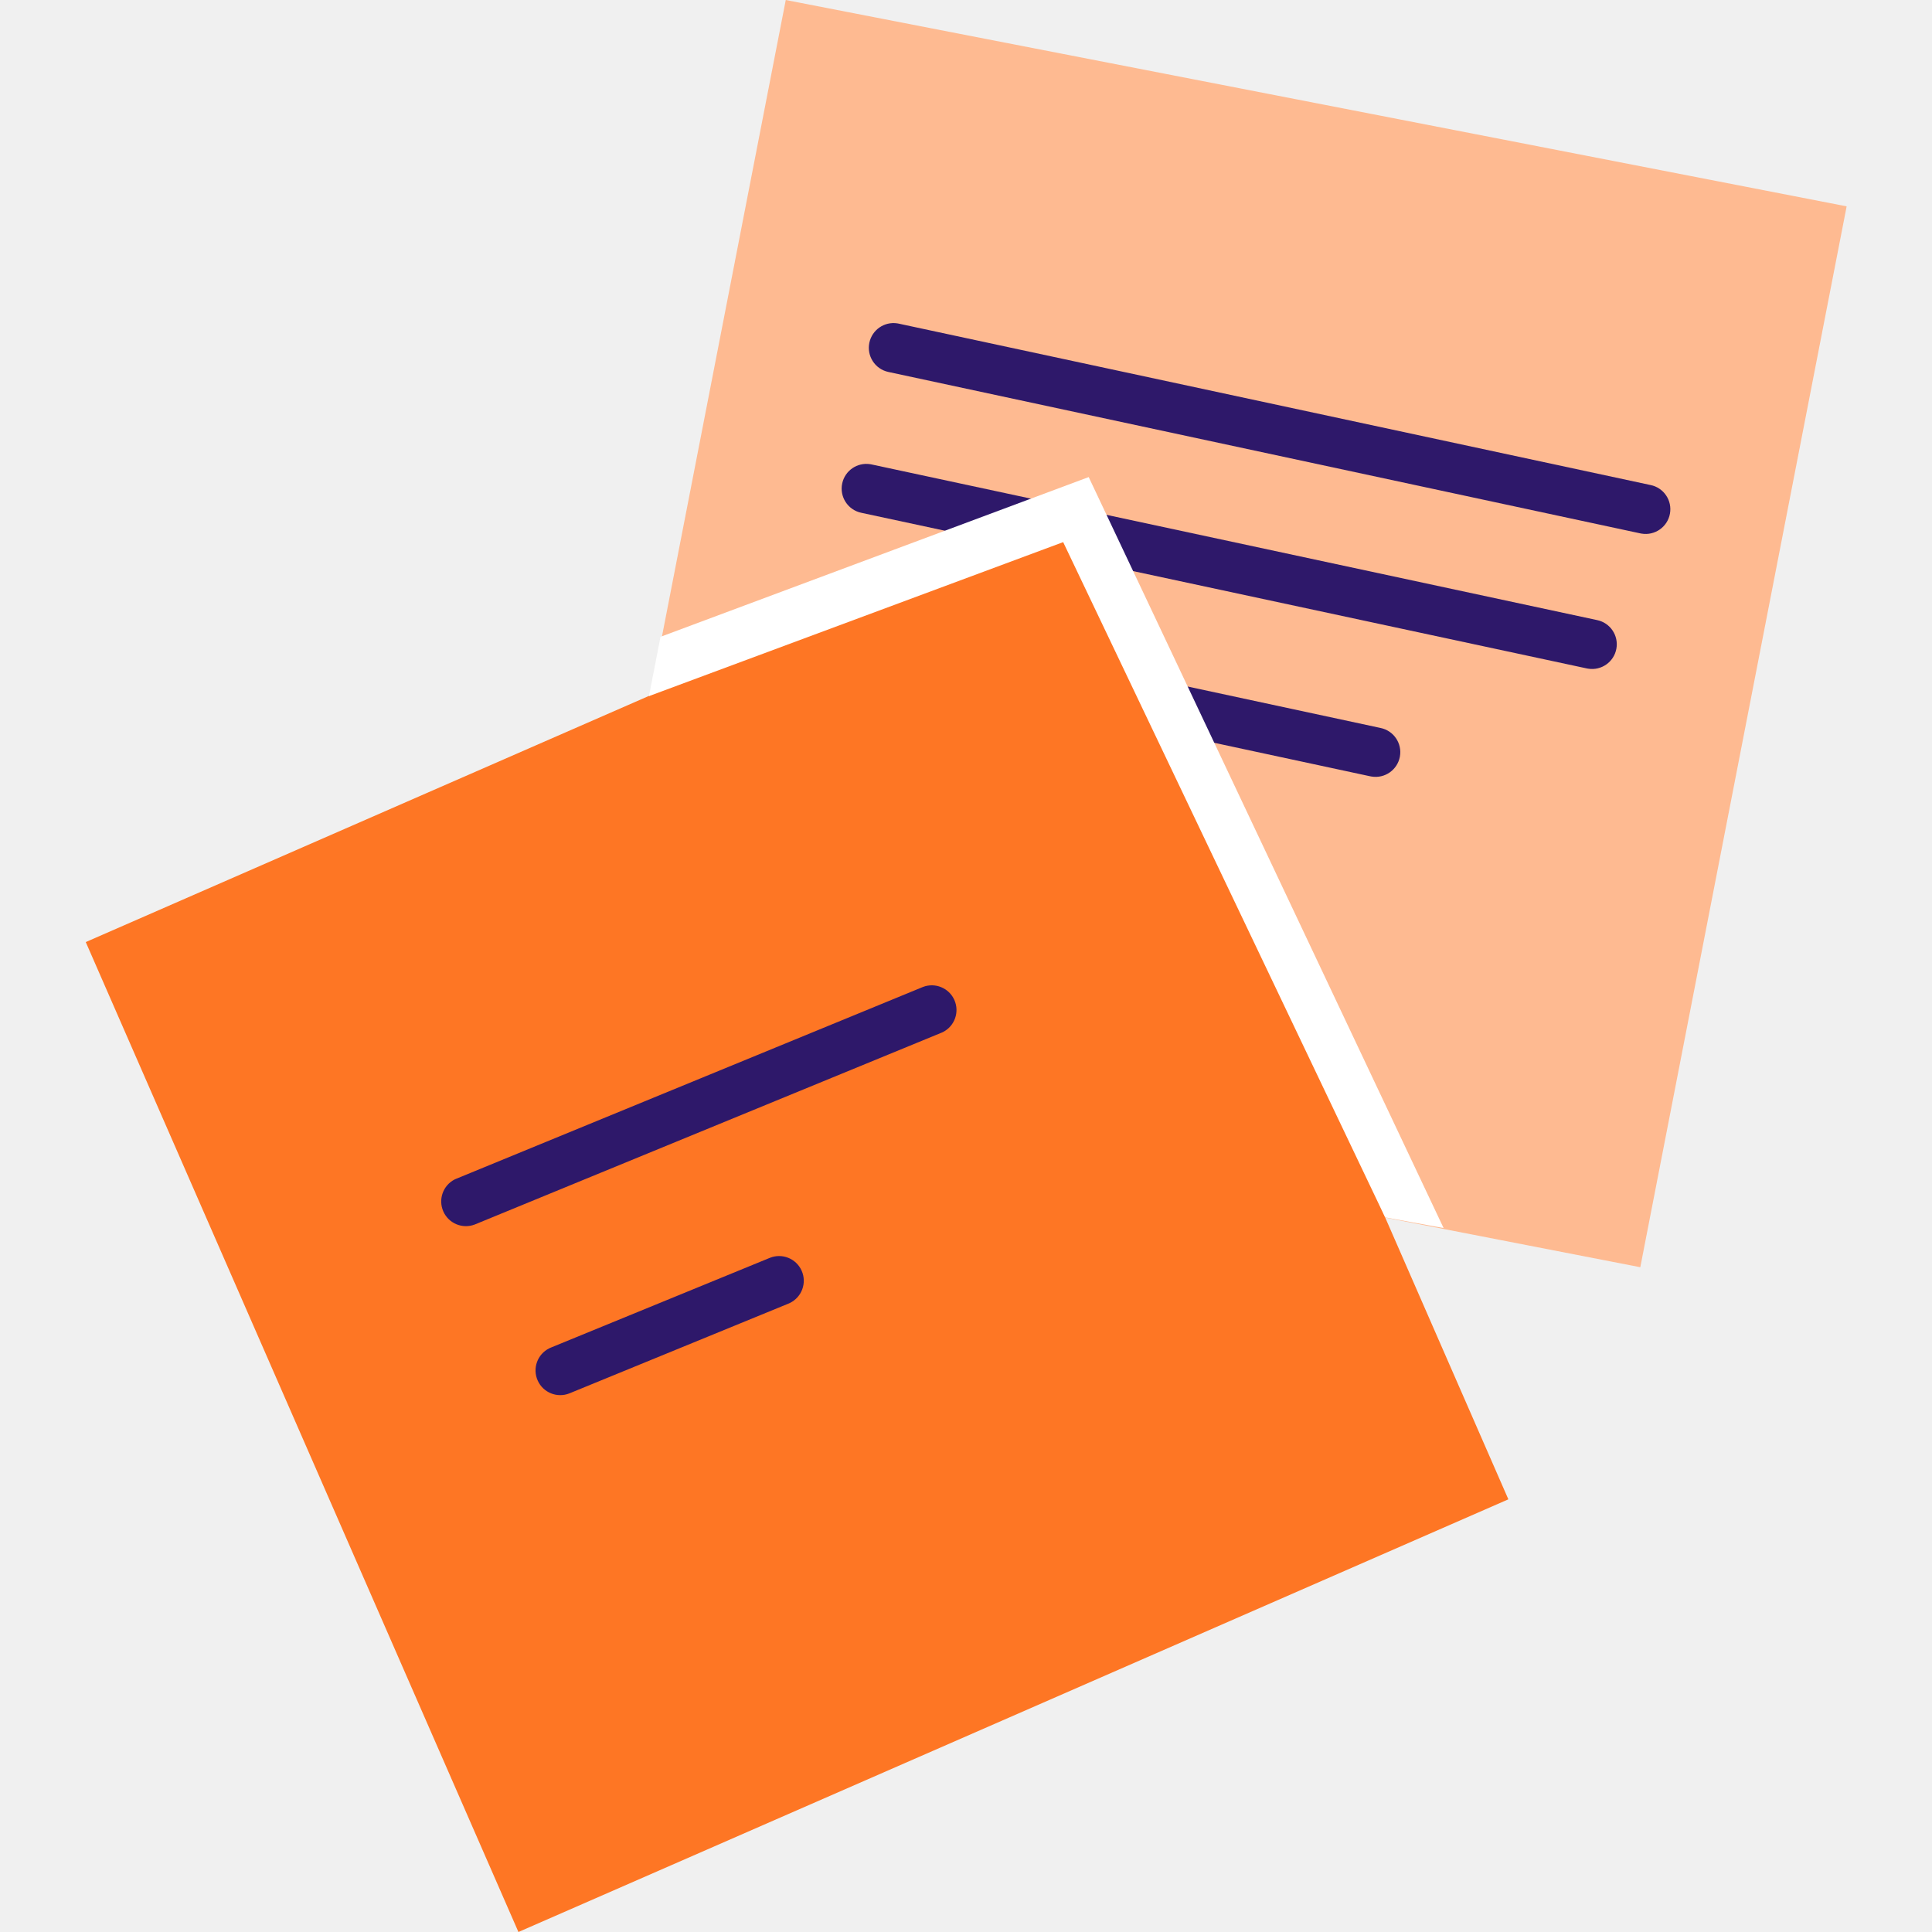
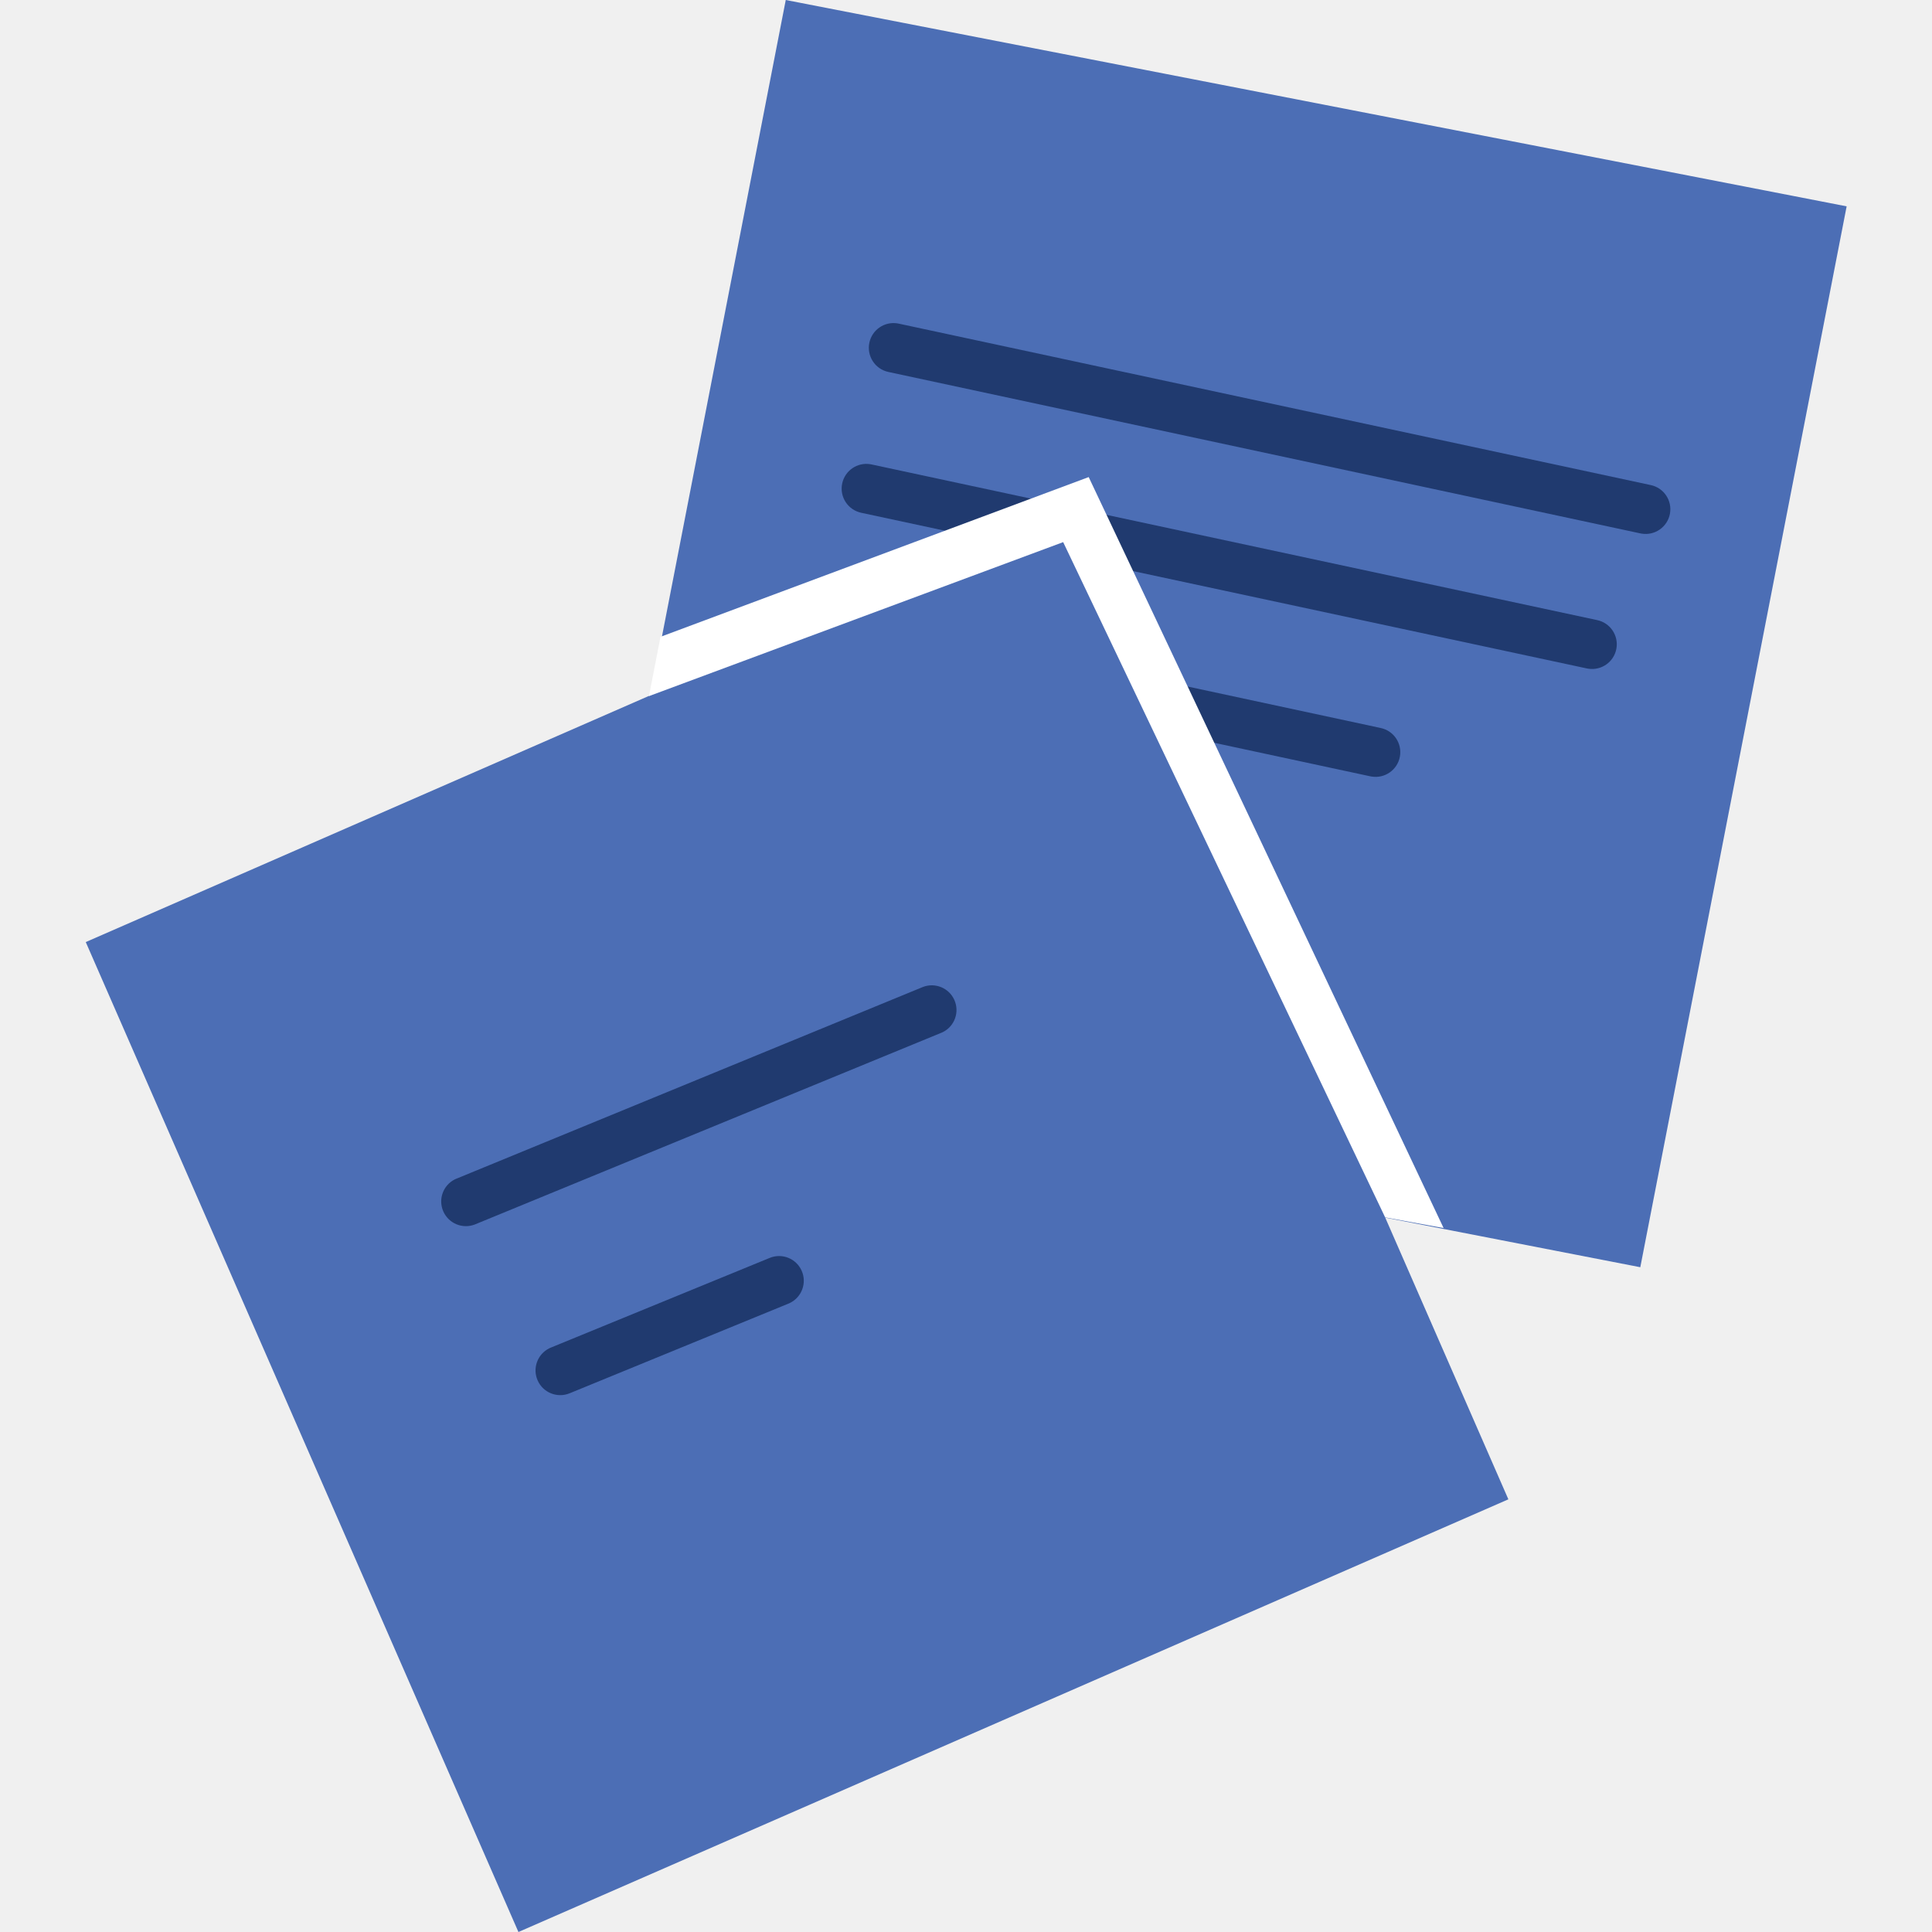
<svg xmlns="http://www.w3.org/2000/svg" width="60" height="60" viewBox="0 0 213.795 234.623">
  <g id="notes" transform="translate(-0.602 -0.364)">
    <g id="post_it_II" transform="translate(60)">
-       <rect id="Rectangle" width="131.196" height="131.196" transform="matrix(0.982, 0.191, -0.191, 0.982, 25.611, 0.364)" fill="#feba91" />
+       <rect id="Rectangle" width="131.196" height="131.196" transform="matrix(0.982, 0.191, -0.191, 0.982, 25.611, 0.364)" fill="#4C6EB5" />
      <g id="lines_2_" transform="translate(29 42)">
-         <path id="Path" d="M.067,2.371A3,3,0,0,1,3.457.035L3.63.067l91.3,19.6a3,3,0,0,1-1.086,5.9l-.173-.032-91.3-19.6A3,3,0,0,1,.067,2.371Z" transform="translate(6.699 -2.401)" fill="#2e186a" />
-         <path id="Path-2" data-name="Path" d="M.067,2.371A3,3,0,0,1,3.456.035L3.63.067l88.1,18.9a3,3,0,0,1-1.085,5.9l-.173-.032-88.1-18.9A3,3,0,0,1,.067,2.371Z" transform="translate(3.399 14.699)" fill="#2e186a" />
-         <path id="Path-3" data-name="Path" d="M.068,2.371A3,3,0,0,1,3.457.035l.173.032,67.5,14.5a3,3,0,0,1-1.087,5.9l-.173-.032-67.5-14.5A3,3,0,0,1,.068,2.371Z" transform="translate(-2.301 32.199)" fill="#2e186a" />
+         <path id="Path" d="M.067,2.371A3,3,0,0,1,3.457.035L3.63.067l91.3,19.6a3,3,0,0,1-1.086,5.9l-.173-.032-91.3-19.6A3,3,0,0,1,.067,2.371Z" transform="translate(6.699 -2.401)" fill="#203A6F" />
+         <path id="Path-2" data-name="Path" d="M.067,2.371A3,3,0,0,1,3.456.035L3.63.067l88.1,18.9a3,3,0,0,1-1.085,5.9l-.173-.032-88.1-18.9A3,3,0,0,1,.067,2.371Z" transform="translate(3.399 14.699)" fill="#203A6F" />
+         <path id="Path-3" data-name="Path" d="M.068,2.371A3,3,0,0,1,3.457.035l.173.032,67.5,14.5a3,3,0,0,1-1.087,5.9l-.173-.032-67.5-14.5A3,3,0,0,1,.068,2.371Z" transform="translate(-2.301 32.199)" fill="#203A6F" />
      </g>
    </g>
    <g id="post_it_1_" transform="translate(0 58)">
-       <rect id="Rectangle-2" data-name="Rectangle" width="131.2" height="131.2" transform="translate(0.602 56.769) rotate(-23.609)" fill="#fe7624" />
+       <rect id="Rectangle-2" data-name="Rectangle" width="131.2" height="131.2" transform="translate(0.602 56.769) rotate(-23.609)" fill="#4C6EB5" />
      <g id="lines_3_" transform="translate(46 65)">
-         <path id="Path-4" data-name="Path" d="M58.561.226A3,3,0,0,1,61,5.7l-.161.072-56.7,23.3A3,3,0,0,1,1.7,23.6l.161-.072Z" transform="translate(-2.301 -3.001)" fill="#2e186a" />
-         <path id="Path-5" data-name="Path" d="M28.463.225A3,3,0,0,1,30.9,5.705l-.161.072-26.6,10.9A3,3,0,0,1,1.7,11.2l.161-.072Z" transform="translate(9.199 29.899)" fill="#2e186a" />
+         <path id="Path-4" data-name="Path" d="M58.561.226A3,3,0,0,1,61,5.7l-.161.072-56.7,23.3A3,3,0,0,1,1.7,23.6l.161-.072Z" transform="translate(-2.301 -3.001)" fill="#203A6F" />
+         <path id="Path-5" data-name="Path" d="M28.463.225A3,3,0,0,1,30.9,5.705l-.161.072-26.6,10.9A3,3,0,0,1,1.7,11.2l.161-.072Z" transform="translate(9.199 29.899)" fill="#203A6F" />
      </g>
      <path id="Path-6" data-name="Path" d="M1.4,19.4,0,26.6,50.3,7.9l39.1,82,7.1,1.3L53.4,0Z" transform="translate(69 0.3)" fill="#fff" />
    </g>
  </g>
</svg>
